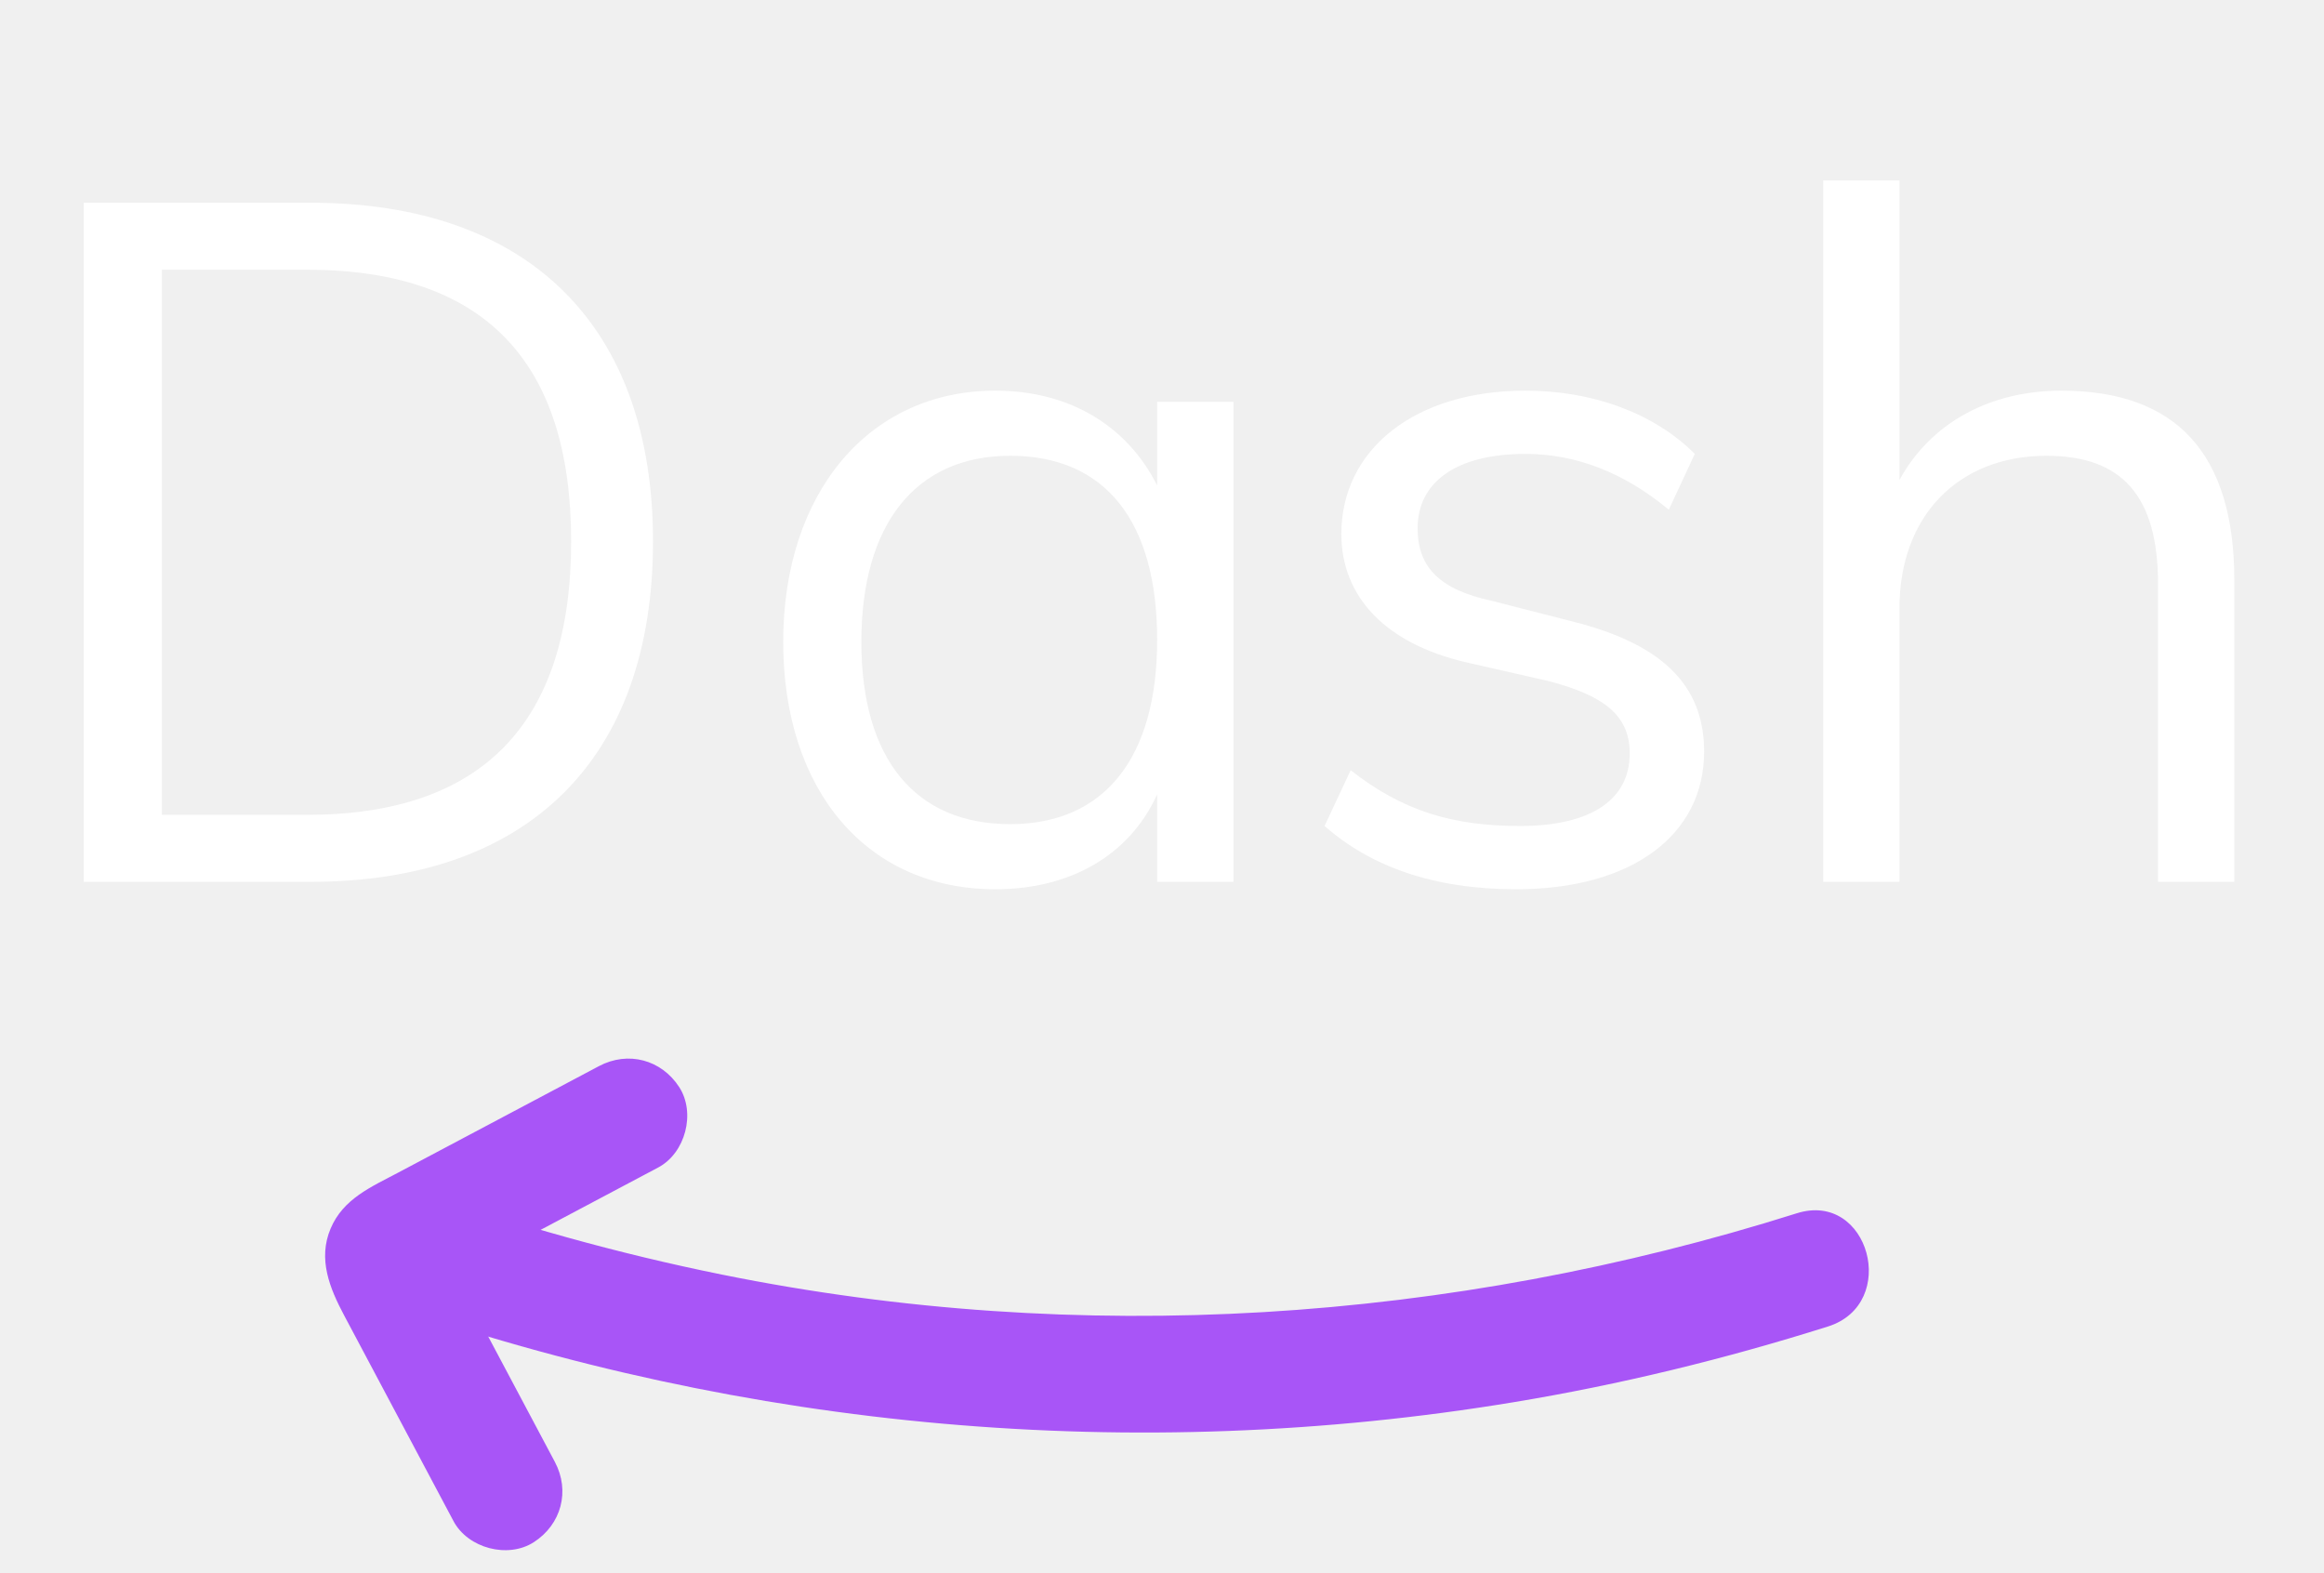
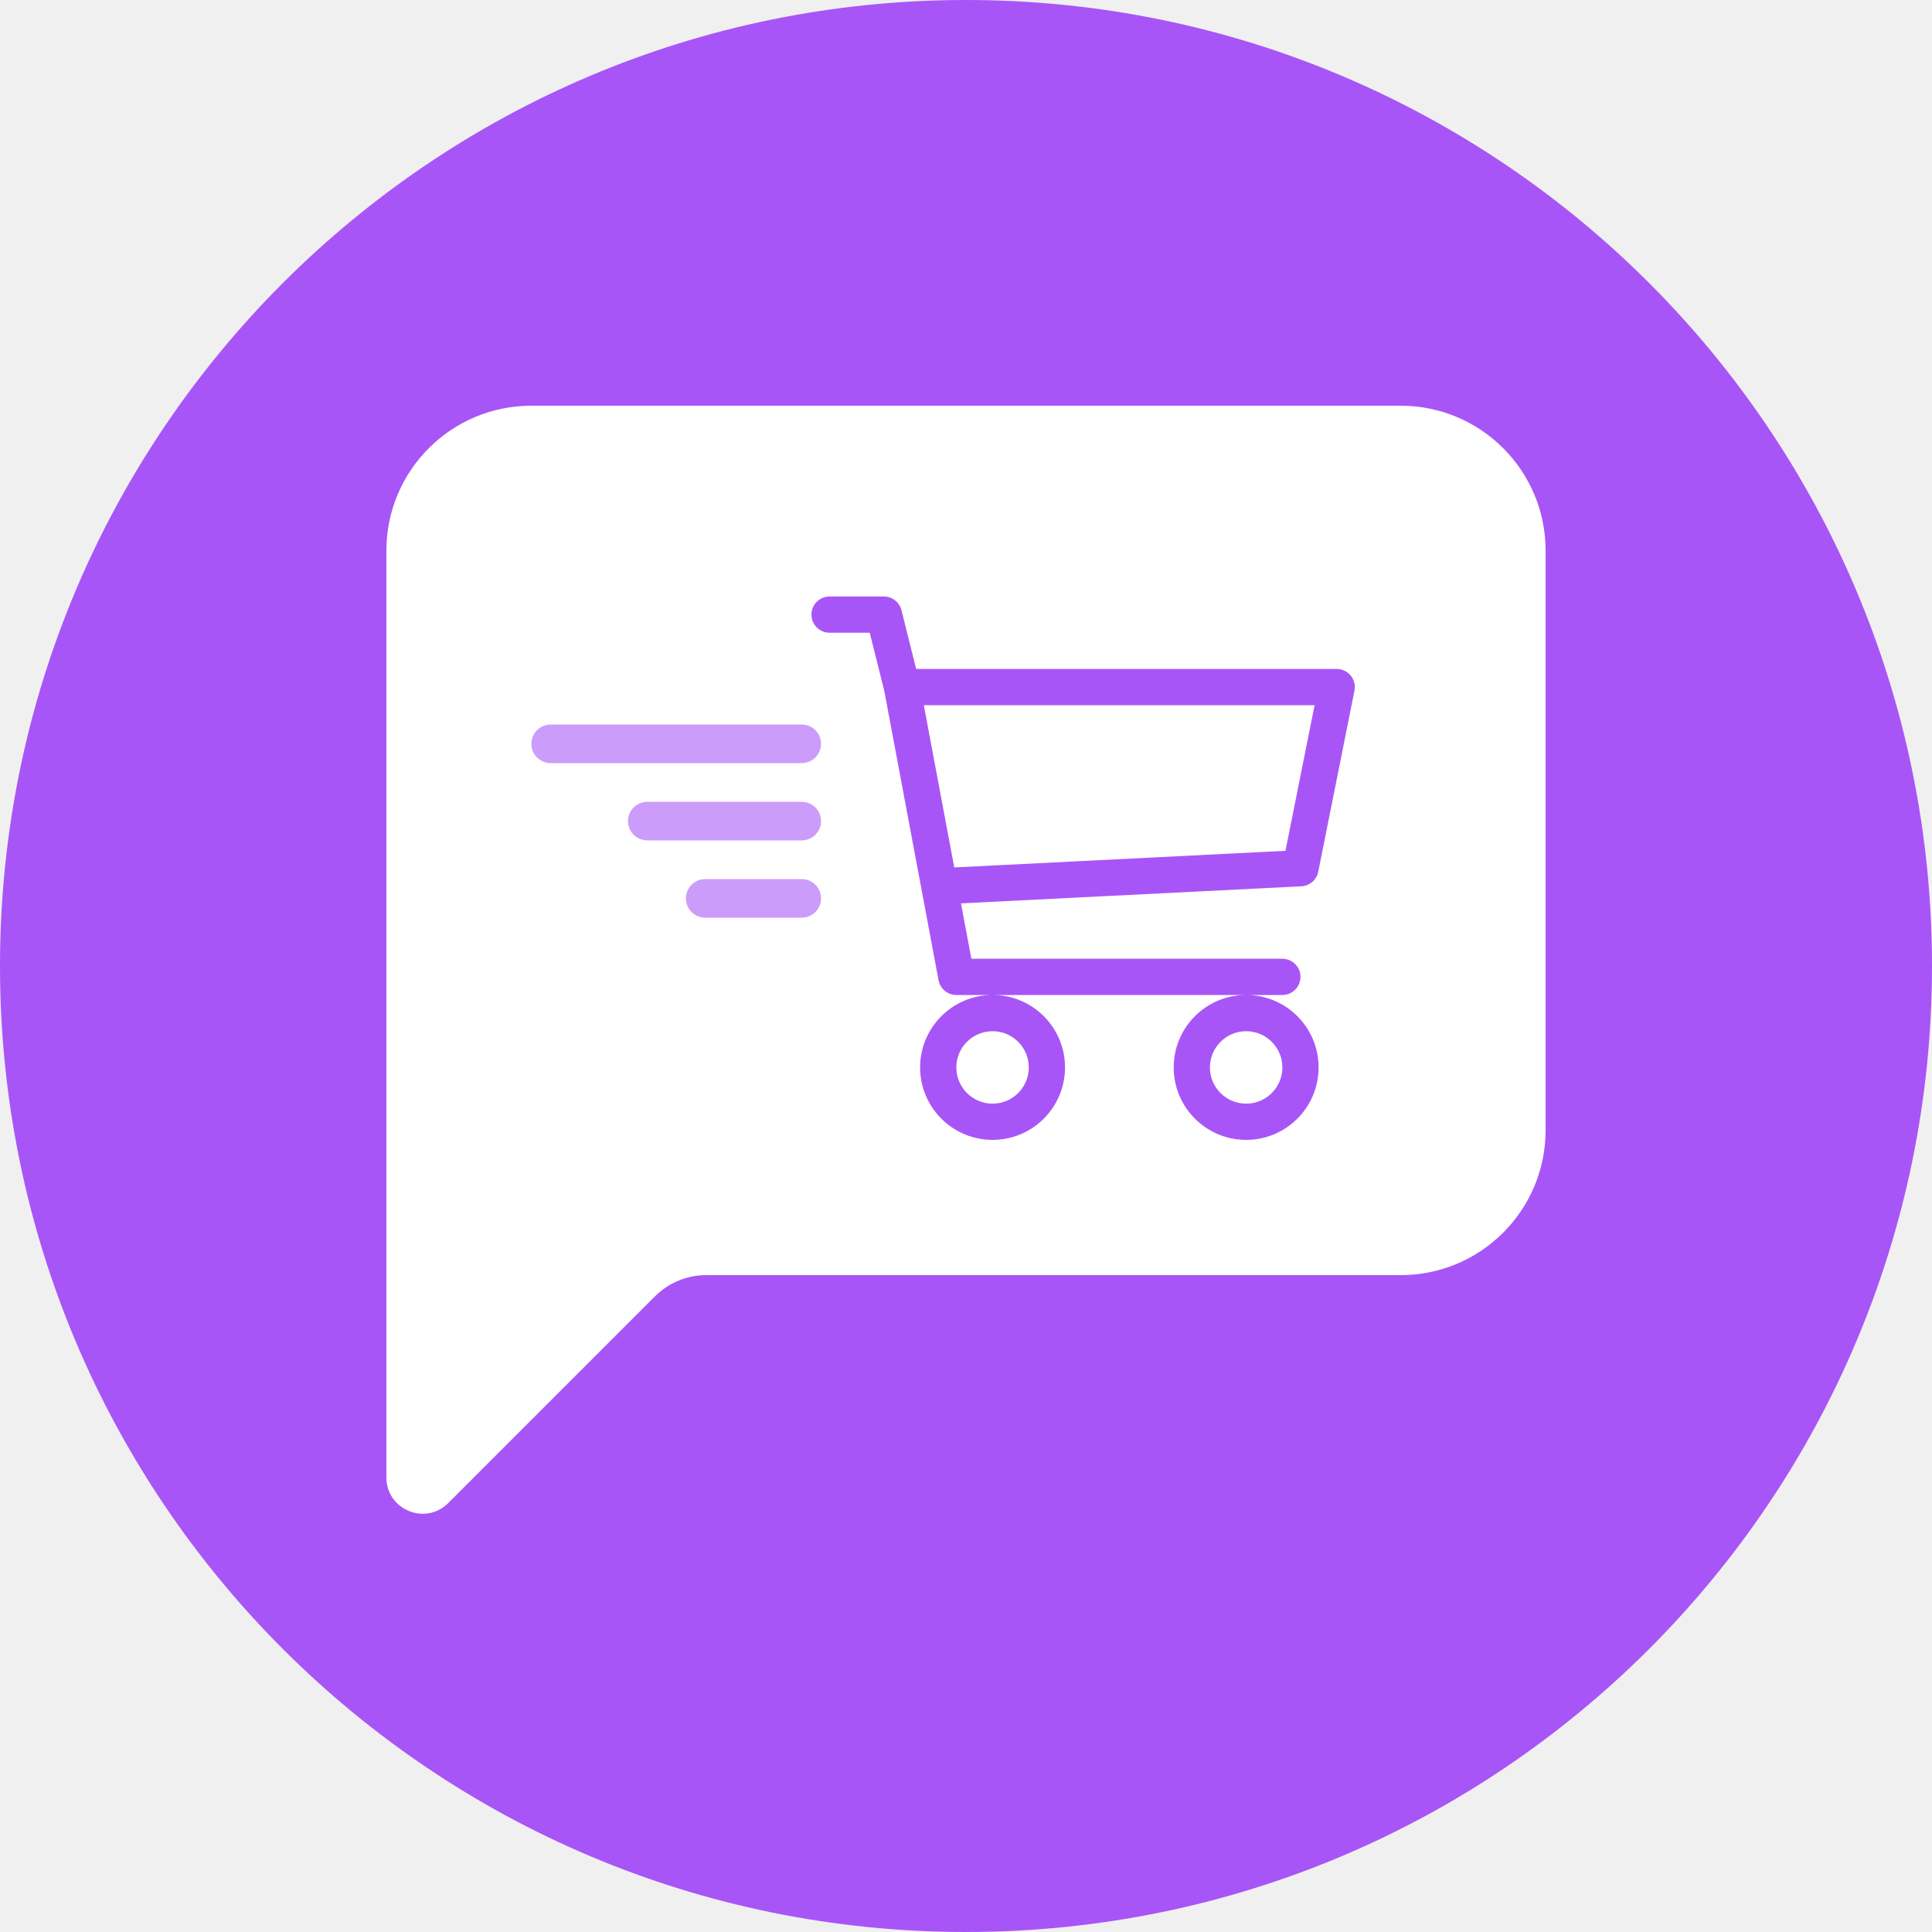
- <svg xmlns="http://www.w3.org/2000/svg" width="99" height="67" viewBox="0 0 99 67" fill="none">
-   <g clip-path="url(#clip0_58102_96)">
-     <path d="M76.541 51.681C61.762 56.346 45.992 57.371 30.778 54.297C26.332 53.399 21.962 52.173 17.683 50.671C16.409 50.224 14.948 51.179 14.608 52.417C14.229 53.797 15.075 55.044 16.354 55.493C31.788 60.91 48.352 62.396 64.492 59.726C69.024 58.977 73.49 57.885 77.87 56.503C80.928 55.538 79.622 50.709 76.541 51.681Z" fill="#A855F7" />
-     <path d="M23.636 62.27L21.05 57.406L19.721 54.904L19.055 53.654C18.969 53.491 18.886 53.23 18.76 53.098C19.274 53.638 17.335 55.251 18.247 54.923C19.052 54.633 19.835 54.081 20.591 53.68C21.419 53.241 22.246 52.802 23.074 52.363C24.729 51.485 26.384 50.607 28.039 49.73C29.196 49.116 29.646 47.412 28.936 46.309C28.177 45.133 26.753 44.756 25.515 45.412C23.584 46.436 21.654 47.46 19.723 48.484C18.803 48.972 17.884 49.46 16.965 49.947C15.817 50.556 14.62 51.059 14.083 52.333C13.534 53.634 14.046 54.876 14.664 56.038L16.216 58.957C17.25 60.903 18.285 62.848 19.319 64.794C19.933 65.95 21.636 66.402 22.739 65.691C23.915 64.933 24.294 63.507 23.636 62.27Z" fill="#A855F7" />
-   </g>
-   <path d="M13.235 37.562C22.507 37.562 27.817 32.331 27.817 23.059C27.817 13.866 22.507 8.636 13.235 8.636H3.566V37.562H13.235ZM6.895 11.489H13.076C20.605 11.489 24.33 15.372 24.33 23.059C24.33 30.826 20.526 34.709 13.076 34.709H6.895V11.489ZM49.294 20.682C48.026 18.146 45.569 16.64 42.399 16.64C37.01 16.64 33.364 20.999 33.364 27.339C33.364 33.679 36.931 37.879 42.399 37.879C45.569 37.879 48.105 36.453 49.294 33.837V37.562H52.543V17.115H49.294V20.682ZM49.294 27.259C49.294 32.252 47.075 35.105 43.033 35.105C38.991 35.105 36.693 32.331 36.693 27.339C36.693 22.346 38.991 19.414 43.033 19.414C47.075 19.414 49.294 22.187 49.294 27.259ZM56.426 35.184C58.408 36.928 61.102 37.879 64.589 37.879C69.503 37.879 72.594 35.581 72.594 32.014C72.594 29.161 70.771 27.418 66.967 26.467L63.559 25.595C61.34 25.12 60.389 24.169 60.389 22.504C60.389 20.523 62.053 19.334 64.985 19.334C67.125 19.334 69.186 20.127 71.088 21.712L72.197 19.334C70.454 17.591 67.838 16.64 64.985 16.64C60.23 16.64 57.14 19.176 57.14 22.742C57.14 25.437 59.042 27.418 62.449 28.21L65.936 29.003C68.393 29.637 69.424 30.509 69.424 32.094C69.424 34.075 67.759 35.184 64.748 35.184C61.895 35.184 59.755 34.55 57.536 32.807L56.426 35.184ZM95.18 24.723C95.18 19.334 92.723 16.64 87.81 16.64C84.798 16.64 82.262 17.987 80.915 20.444V7.685H77.665V37.562H80.915V25.912C80.915 21.95 83.451 19.414 87.176 19.414C90.425 19.414 91.931 21.157 91.931 24.882V37.562H95.18V24.723Z" fill="white" />
-   <defs>
-     <clipPath id="clip0_58102_96">
-       <rect width="65.761" height="20.94" fill="white" transform="matrix(-1 0 0 -1 79.6104 66.0315)" />
-     </clipPath>
-   </defs>
+ <svg xmlns="http://www.w3.org/2000/svg" width="100" height="100" viewBox="0 0 100 100" fill="none">
+   <circle cx="50" cy="50" r="50" fill="#A855F7" />
+   <path d="M27.5 21C23.358 21 20 24.358 20 28.5V76.473C20 78.144 22.02 78.98 23.201 77.799L33.902 67.098C34.605 66.395 35.559 66 36.553 66H72.5C76.642 66 80 62.642 80 58.5V28.5C80 24.358 76.642 21 72.5 21H27.5Z" fill="white" />
+   <path d="M41.5 38H28.5C28.224 38 28 38.224 28 38.5C28 38.776 28.224 39 28.5 39H41.5C41.776 39 42 38.776 42 38.5C42 38.224 41.776 38 41.5 38Z" stroke="#A855F7" stroke-opacity="0.58" />
+   <path d="M41.5 42H33.5C33.224 42 33 42.224 33 42.5C33 42.776 33.224 43 33.5 43H41.5C41.776 43 42 42.776 42 42.5C42 42.224 41.776 42 41.5 42Z" stroke="#A855F7" stroke-opacity="0.58" />
+   <path d="M41.5 46H36.5C36.224 46 36 46.224 36 46.5C36 46.776 36.224 47 36.5 47H41.5C41.776 47 42 46.776 42 46.5C42 46.224 41.776 46 41.5 46Z" stroke="#A855F7" stroke-opacity="0.58" />
+   <path d="M42 31.812C42 31.295 42.42 30.875 42.938 30.875H45.75C46.18 30.875 46.555 31.168 46.66 31.585L47.419 34.625H69.188C69.468 34.625 69.734 34.751 69.912 34.968C70.091 35.185 70.162 35.471 70.107 35.746L68.232 45.121C68.148 45.542 67.788 45.852 67.359 45.874L49.74 46.758L50.278 49.625H66.375C66.893 49.625 67.312 50.045 67.312 50.562C67.312 51.08 66.893 51.5 66.375 51.5H64.5H51.375H49.5C49.049 51.5 48.662 51.179 48.579 50.735L45.771 35.763L45.018 32.75H42.938C42.42 32.75 42 32.33 42 31.812ZM47.817 36.5L49.392 44.898L66.536 44.038L68.044 36.5H47.817ZM51.375 51.5C49.304 51.5 47.625 53.179 47.625 55.25C47.625 57.321 49.304 59 51.375 59C53.446 59 55.125 57.321 55.125 55.25C55.125 53.179 53.446 51.5 51.375 51.5ZM64.5 51.5C62.429 51.5 60.75 53.179 60.75 55.25C60.75 57.321 62.429 59 64.5 59C66.571 59 68.25 57.321 68.25 55.25C68.25 53.179 66.571 51.5 64.5 51.5ZM51.375 53.375C52.41 53.375 53.25 54.215 53.25 55.25C53.25 56.285 52.41 57.125 51.375 57.125C50.34 57.125 49.5 56.285 49.5 55.25C49.5 54.215 50.34 53.375 51.375 53.375ZM64.5 53.375C65.535 53.375 66.375 54.215 66.375 55.25C66.375 56.285 65.535 57.125 64.5 57.125C63.465 57.125 62.625 56.285 62.625 55.25C62.625 54.215 63.465 53.375 64.5 53.375Z" fill="#A855F7" />
</svg>
